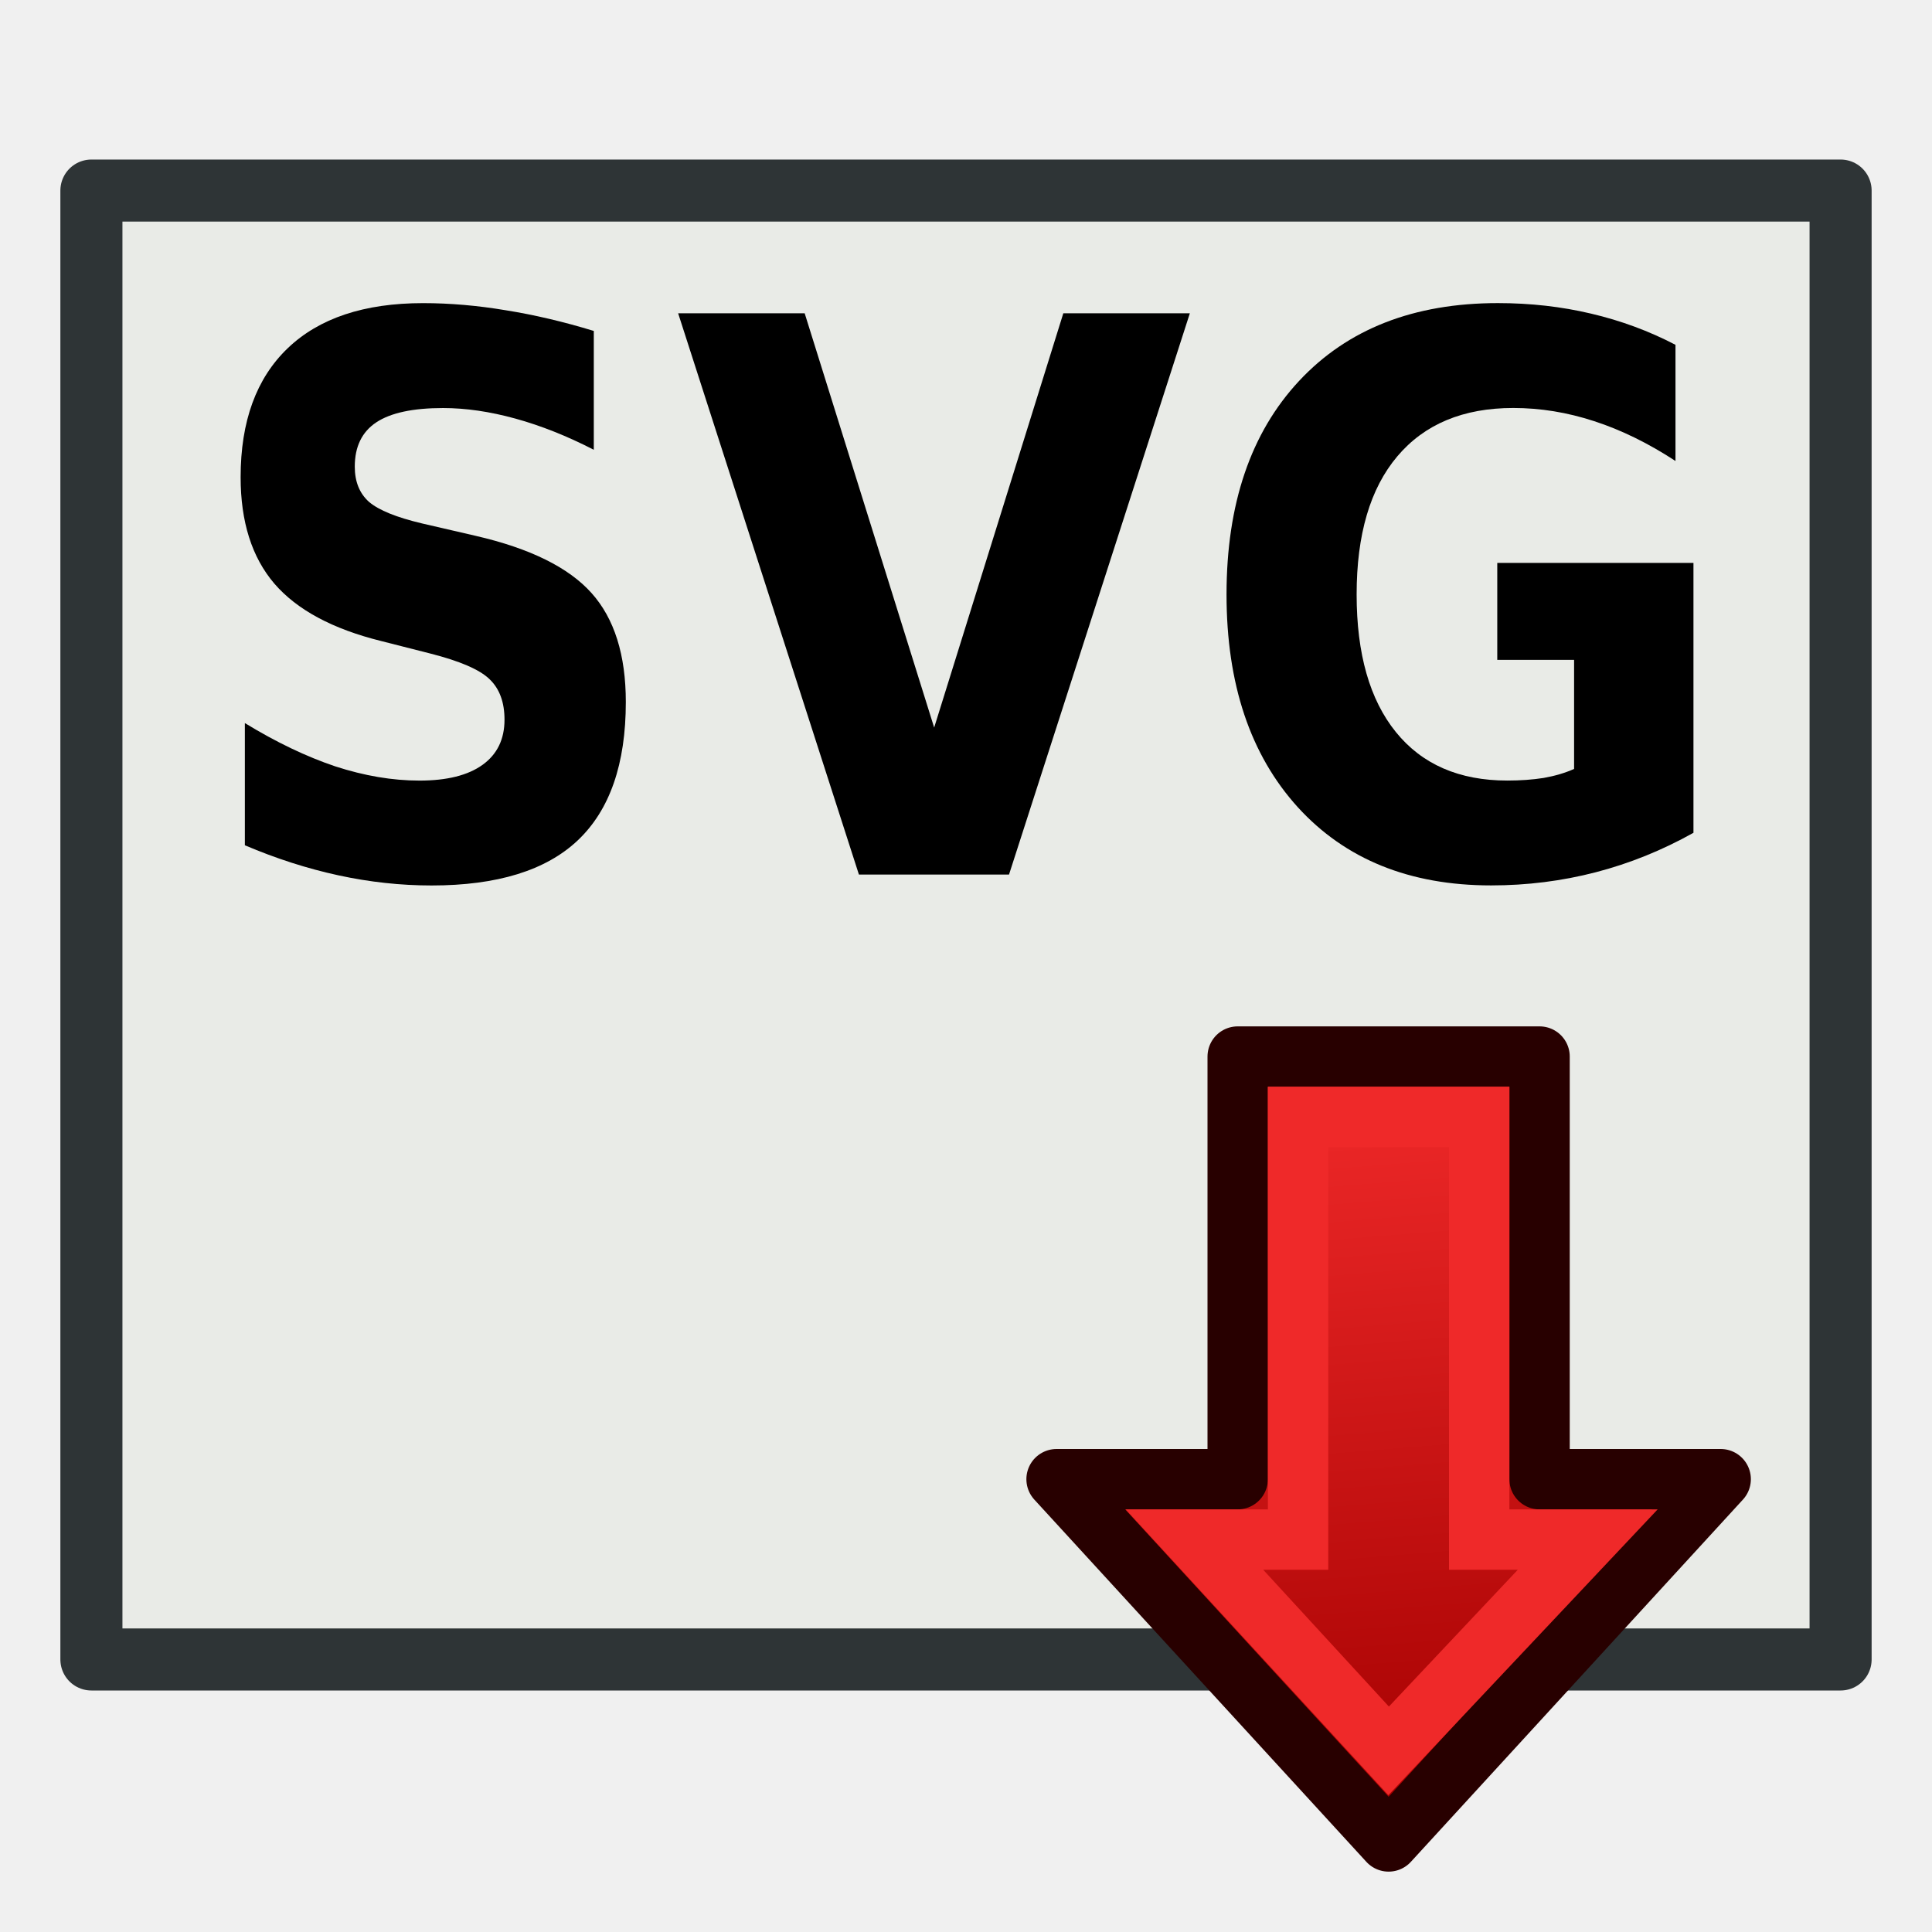
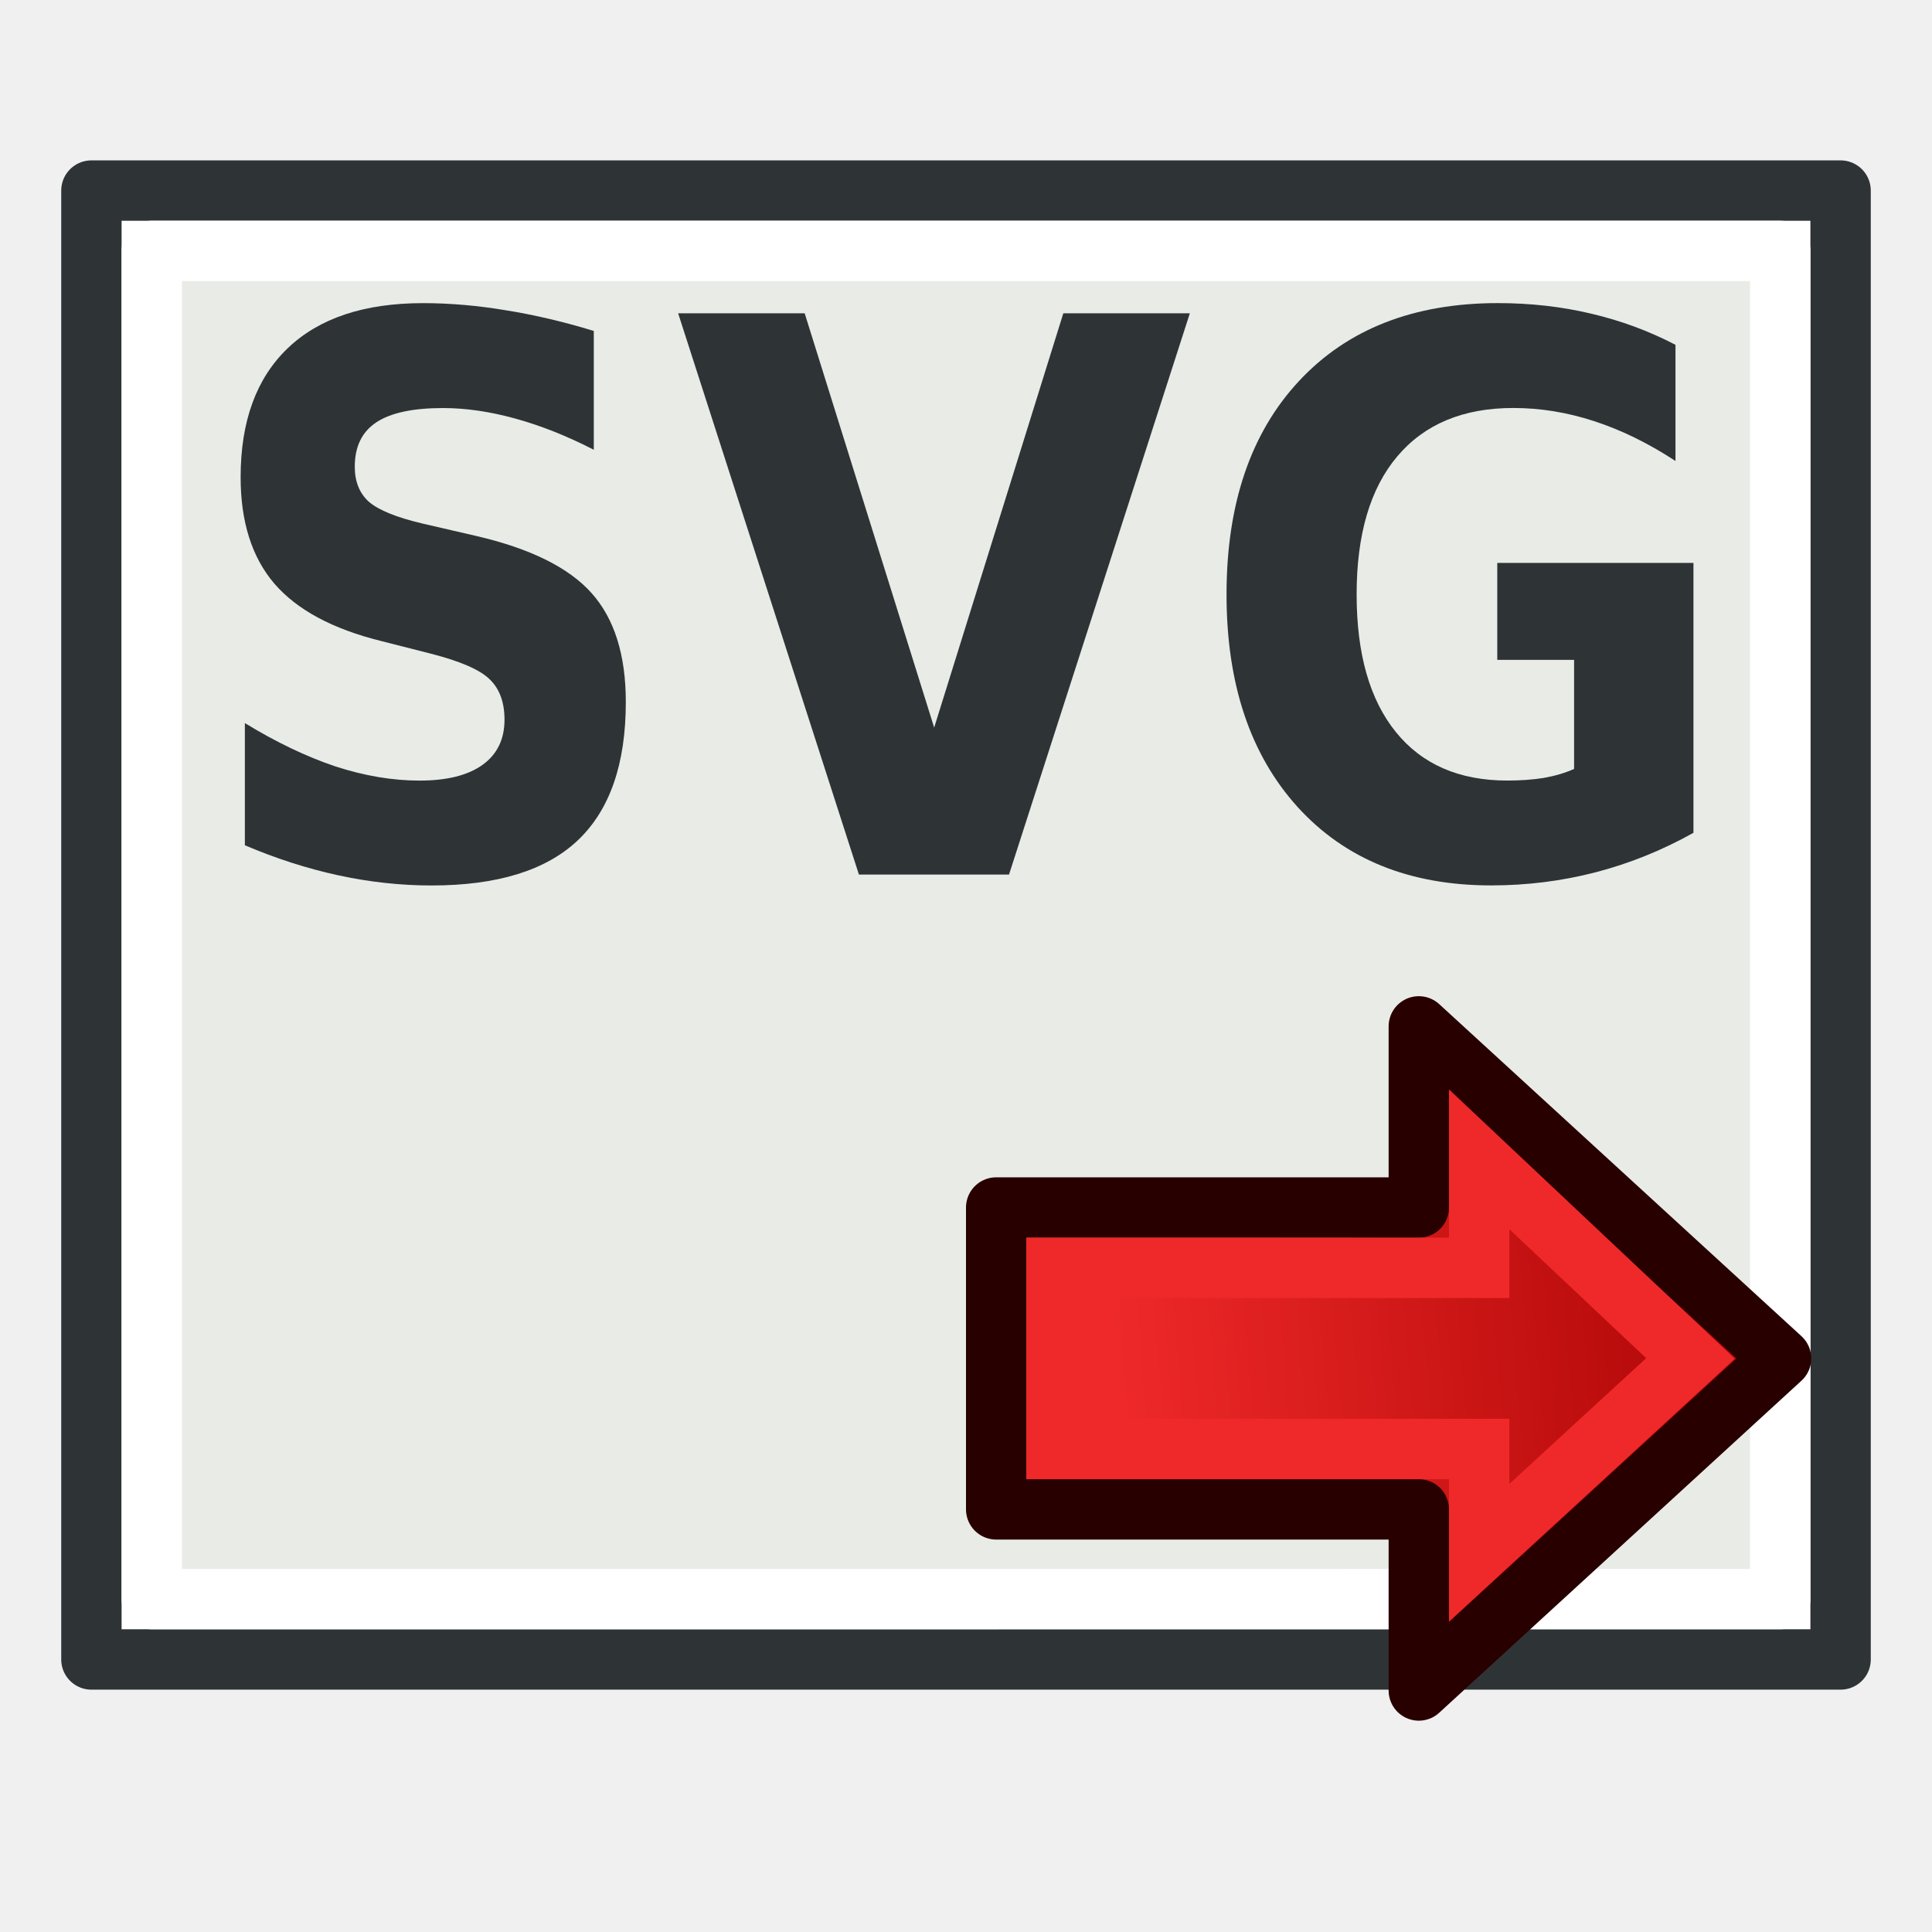
<svg xmlns="http://www.w3.org/2000/svg" xmlns:xlink="http://www.w3.org/1999/xlink" version="1.0" width="64" height="64" id="svg2160">
  <defs id="defs2162">
    <linearGradient id="linearGradient3900">
      <stop style="stop-color:#d3d7cf;stop-opacity:1" offset="0" id="stop3902" />
      <stop style="stop-color:#ffffff;stop-opacity:1" offset="1" id="stop3904" />
    </linearGradient>
    <linearGradient id="linearGradient3775">
      <stop style="stop-color:#d3d7cf;stop-opacity:1;" offset="0" id="stop3777" />
      <stop style="stop-color:#ffffff;stop-opacity:1" offset="1" id="stop3779" />
    </linearGradient>
    <linearGradient xlink:href="#linearGradient3775" id="linearGradient3781" x1="10" y1="40" x2="53" y2="26" gradientUnits="userSpaceOnUse" gradientTransform="translate(-64,3.8146973e-6)" />
-     <linearGradient xlink:href="#linearGradient3806" id="linearGradient3012" gradientUnits="userSpaceOnUse" gradientTransform="matrix(1.45,0,0,1.470588,-27.45,-15.05882)" x1="22.621" y1="35.47" x2="61.526" y2="32.273" />
+     <linearGradient xlink:href="#linearGradient3806" id="linearGradient3012" gradientUnits="userSpaceOnUse" gradientTransform="matrix(1.45,0,0,1.470588,-20.39843,-15.05882)" x1="22.621" y1="35.47" x2="61.526" y2="32.273" />
    <linearGradient id="linearGradient3895">
      <stop id="stop3897" offset="0" style="stop-color:#729fcf;stop-opacity:1;" />
      <stop id="stop3899" offset="1" style="stop-color:#204a87;stop-opacity:1;" />
    </linearGradient>
    <linearGradient xlink:href="#linearGradient3895" id="linearGradient3036" gradientUnits="userSpaceOnUse" x1="56.172" y1="29.28" x2="21.69" y2="36.08" gradientTransform="matrix(0,-1.45,1.470588,0,-15.05882,91.45)" />
    <linearGradient id="linearGradient3253-6-5">
      <stop id="stop3255-8-4" offset="0" style="stop-color:#89d5f8;stop-opacity:1;" />
      <stop id="stop3257-7-9" offset="1" style="stop-color:#00899e;stop-opacity:1;" />
    </linearGradient>
    <radialGradient r="27.987" fy="32.602" fx="83.59" cy="32.602" cx="83.59" gradientTransform="matrix(1.216685,1.043341,-0.5271401,0.6147212,-73.01206,-80.80385)" gradientUnits="userSpaceOnUse" id="radialGradient3270-0-1" xlink:href="#linearGradient3253-6-5" />
    <radialGradient xlink:href="#linearGradient3253-6" id="radialGradient3337" gradientUnits="userSpaceOnUse" gradientTransform="matrix(0.9781457,0.0053484,-0.00460223,0.8416912,-2.159924,-18.71625)" cx="10.328" cy="25.129" fx="10.328" fy="25.129" r="27.987" />
    <linearGradient id="linearGradient3253-6">
      <stop id="stop3255-8" offset="0" style="stop-color:#89d5f8;stop-opacity:1;" />
      <stop id="stop3257-7" offset="1" style="stop-color:#00899e;stop-opacity:1;" />
    </linearGradient>
    <radialGradient r="27.987" fy="25.129" fx="10.328" cy="25.129" cx="10.328" gradientTransform="matrix(0.9781457,0.0053484,-0.00460223,0.8416912,-69.02565,-0.117885)" gradientUnits="userSpaceOnUse" id="radialGradient3293" xlink:href="#linearGradient3253" />
    <linearGradient xlink:href="#linearGradient3393" id="linearGradient3270" gradientUnits="userSpaceOnUse" gradientTransform="matrix(0.9135837,0,0,0.9135837,138.6372,130.6062)" x1="1669.731" y1="1726.059" x2="2067.17" y2="1726.059" />
    <linearGradient id="linearGradient3393">
      <stop id="stop3395" offset="0" style="stop-color:#003ddd;stop-opacity:1;" />
      <stop id="stop3397" offset="1" style="stop-color:#639ef0;stop-opacity:1;" />
    </linearGradient>
    <linearGradient gradientTransform="matrix(0.9135837,0,0,0.9135837,138.6372,130.6062)" gradientUnits="userSpaceOnUse" y2="1726.059" x2="2067.17" y1="1726.059" x1="1669.731" id="linearGradient3399" xlink:href="#linearGradient3393" />
    <radialGradient gradientUnits="userSpaceOnUse" gradientTransform="matrix(1.158163,0,0,0.6558985,-7.29237,16.12608)" r="25.199" fy="51.929" fx="33.37" cy="51.929" cx="33.37" id="radialGradient6822" xlink:href="#linearGradient6816" />
    <linearGradient id="linearGradient6781">
      <stop id="stop6783" offset="0" style="stop-color:#ffffff;stop-opacity:1;" />
      <stop id="stop6785" offset="1" style="stop-color:#3465a4;stop-opacity:0;" />
    </linearGradient>
    <linearGradient id="linearGradient6816">
      <stop id="stop6818" offset="0" style="stop-color:#000000;stop-opacity:1;" />
      <stop id="stop6820" offset="1" style="stop-color:#000000;stop-opacity:0;" />
    </linearGradient>
    <radialGradient r="27.987" fy="25.129" fx="10.328" cy="25.129" cx="10.328" gradientTransform="matrix(0.9781457,0.0053484,-0.00460223,0.8416912,-69.02565,-0.117885)" gradientUnits="userSpaceOnUse" id="radialGradient3270" xlink:href="#linearGradient3253" />
    <linearGradient id="linearGradient3253">
      <stop id="stop3255" offset="0" style="stop-color:#89d5f8;stop-opacity:1;" />
      <stop id="stop3257" offset="1" style="stop-color:#00899e;stop-opacity:1;" />
    </linearGradient>
    <linearGradient id="linearGradient3806">
      <stop style="stop-color:#ef2929;stop-opacity:1" offset="0" id="stop3808" />
      <stop style="stop-color:#a40000;stop-opacity:1" offset="1" id="stop3810" />
    </linearGradient>
    <linearGradient xlink:href="#linearGradient3900" id="linearGradient3906" x1="22" y1="33" x2="15" y2="19" gradientUnits="userSpaceOnUse" />
  </defs>
-   <rect style="fill:#e9ebe7;fill-opacity:1;stroke:#2e3436;stroke-width:2.056;stroke-linecap:round;stroke-linejoin:round;stroke-miterlimit:4;stroke-dasharray:none;stroke-dashoffset:0;stroke-opacity:1" id="rect2987" width="48.659" height="57.944" x="-54.972" y="3.028" transform="rotate(-90)" />
-   <g id="layer1" transform="matrix(0,0.4254372,-0.4254372,0,60.78506,33.72369)">
-     <path id="path3343" d="m 35.907,8.897 0,14.103 -32.907,0 10e-8,23.505 32.907,0 0,14.103 L 64.114,34.753 z" style="fill:url(#linearGradient3012);fill-opacity:1;fill-rule:evenodd;stroke:#280000;stroke-width:4.701;stroke-linecap:butt;stroke-linejoin:round;stroke-miterlimit:4;stroke-opacity:1;stroke-dasharray:none" />
-     <path id="path3343-2" d="m 40.608,19.249 0,8.452 -32.907,0 0,14.103 32.907,0 0,8.067 16.454,-15.118 z" style="fill:none;stroke:#ef2929;stroke-width:4.701;stroke-linecap:butt;stroke-linejoin:miter;stroke-miterlimit:4;stroke-opacity:1;stroke-dasharray:none" />
+   <rect style="fill:#ffffff;fill-opacity:1;stroke:#2e3436;stroke-width:2;stroke-linecap:round;stroke-linejoin:round;stroke-miterlimit:4;stroke-dasharray:none;stroke-dashoffset:0;stroke-opacity:1" id="rect2987" width="48.659" height="57.944" x="-54.972" y="3.028" transform="rotate(-90)" />
+   <path style="fill:#e9ebe7;fill-opacity:1;stroke:#ffffff;stroke-width:2;stroke-linecap:round;stroke-linejoin:round;stroke-miterlimit:4;stroke-dasharray:none;stroke-dashoffset:0;stroke-opacity:1" id="rect1" width="48.659" height="57.944" x="-54.972" y="3.028" transform="rotate(-90)" d="M -52.973,5.027 H -8.312 V 58.973 h -44.66 z" />
+   <g id="layer1" transform="matrix(0.4254372,0,0,0.4254372,31.72371,30.21492)">
+     <path id="path3343" d="M 35.907,8.897 V 23 H 3 l 10e-8,23.505 H 35.907 V 60.608 L 64.114,34.753 Z" style="fill:url(#linearGradient3012);fill-opacity:1;fill-rule:evenodd;stroke:#280000;stroke-width:4.701;stroke-linecap:butt;stroke-linejoin:round;stroke-miterlimit:4;stroke-dasharray:none;stroke-opacity:1" />
+     <path id="path3343-2" d="m 40.608,19.249 v 8.452 H 7.701 V 41.804 H 40.608 v 8.067 L 57.062,34.753 Z" style="fill:none;stroke:#ef2929;stroke-width:4.701;stroke-linecap:butt;stroke-linejoin:miter;stroke-miterlimit:4;stroke-dasharray:none;stroke-opacity:1" />
  </g>
  <g aria-label="DXF" id="text955" style="font-size:29.565px;line-height:1.25;font-family:'Open Sans';-inkscape-font-specification:'Open Sans';letter-spacing:0px;word-spacing:0px;stroke-width:1.478" transform="matrix(0.9304406,0,0,1.069691,2.228308,-3.511377)">
    <g aria-label="SVG" id="text891" style="font-size:23.842px;font-family:sans-serif;stroke-width:1.391">
-       <path d="m 18.746,13.532 v 3.679 q -1.432,-0.64 -2.794,-0.966 -1.362,-0.326 -2.573,-0.326 -1.607,0 -2.375,0.442 -0.768,0.442 -0.768,1.374 0,0.699 0.512,1.094 0.524,0.384 1.886,0.664 l 1.909,0.384 q 2.899,0.582 4.121,1.77 1.222,1.187 1.222,3.376 0,2.876 -1.711,4.284 -1.7,1.397 -5.204,1.397 -1.653,0 -3.318,-0.314 -1.665,-0.314 -3.33,-0.931 v -3.784 q 1.665,0.885 3.213,1.339 1.56,0.442 3.004,0.442 1.467,0 2.247,-0.489 0.78,-0.489 0.78,-1.397 0,-0.815 -0.536,-1.257 -0.524,-0.442 -2.107,-0.792 l -1.735,-0.384 Q 8.582,22.577 7.372,21.355 6.172,20.133 6.172,18.06 q 0,-2.596 1.676,-3.993 1.676,-1.397 4.82,-1.397 1.432,0 2.945,0.221 1.513,0.21 3.132,0.64 z" style="font-weight:bold;-inkscape-font-specification:'sans-serif Bold'" id="path1831" />
-       <path d="m 21.749,12.985 h 4.505 l 4.61,12.829 4.598,-12.829 h 4.505 l -6.438,17.381 h -5.344 z" style="font-weight:bold;-inkscape-font-specification:'sans-serif Bold'" id="path1833" />
-       <path d="m 57.897,29.073 q -1.676,0.815 -3.481,1.222 -1.804,0.407 -3.725,0.407 -4.342,0 -6.88,-2.421 -2.538,-2.433 -2.538,-6.589 0,-4.203 2.584,-6.613 2.584,-2.41 7.078,-2.41 1.735,0 3.318,0.326 1.595,0.326 3.004,0.966 v 3.597 q -1.455,-0.827 -2.899,-1.234 -1.432,-0.407 -2.876,-0.407 -2.678,0 -4.133,1.502 -1.444,1.49 -1.444,4.273 0,2.759 1.397,4.261 1.397,1.502 3.97,1.502 0.699,0 1.292,-0.081 0.605,-0.093 1.083,-0.279 V 23.718 H 50.912 v -3.004 h 6.985 z" style="font-weight:bold;-inkscape-font-specification:'sans-serif Bold'" id="path1835" />
+       <path d="m 18.746,13.532 v 3.679 q -1.432,-0.64 -2.794,-0.966 -1.362,-0.326 -2.573,-0.326 -1.607,0 -2.375,0.442 -0.768,0.442 -0.768,1.374 0,0.699 0.512,1.094 0.524,0.384 1.886,0.664 l 1.909,0.384 q 2.899,0.582 4.121,1.77 1.222,1.187 1.222,3.376 0,2.876 -1.711,4.284 -1.7,1.397 -5.204,1.397 -1.653,0 -3.318,-0.314 -1.665,-0.314 -3.33,-0.931 v -3.784 q 1.665,0.885 3.213,1.339 1.56,0.442 3.004,0.442 1.467,0 2.247,-0.489 0.78,-0.489 0.78,-1.397 0,-0.815 -0.536,-1.257 -0.524,-0.442 -2.107,-0.792 l -1.735,-0.384 Q 8.582,22.577 7.372,21.355 6.172,20.133 6.172,18.06 q 0,-2.596 1.676,-3.993 1.676,-1.397 4.82,-1.397 1.432,0 2.945,0.221 1.513,0.21 3.132,0.64 z" style="font-weight:bold;-inkscape-font-specification:'sans-serif Bold';fill:#2e3436" id="path1831" />
+       <path d="m 21.749,12.985 h 4.505 l 4.61,12.829 4.598,-12.829 h 4.505 l -6.438,17.381 h -5.344 z" style="font-weight:bold;-inkscape-font-specification:'sans-serif Bold';fill:#2e3436" id="path1833" />
+       <path d="m 57.897,29.073 q -1.676,0.815 -3.481,1.222 -1.804,0.407 -3.725,0.407 -4.342,0 -6.88,-2.421 -2.538,-2.433 -2.538,-6.589 0,-4.203 2.584,-6.613 2.584,-2.41 7.078,-2.41 1.735,0 3.318,0.326 1.595,0.326 3.004,0.966 v 3.597 q -1.455,-0.827 -2.899,-1.234 -1.432,-0.407 -2.876,-0.407 -2.678,0 -4.133,1.502 -1.444,1.49 -1.444,4.273 0,2.759 1.397,4.261 1.397,1.502 3.97,1.502 0.699,0 1.292,-0.081 0.605,-0.093 1.083,-0.279 V 23.718 H 50.912 v -3.004 h 6.985 z" style="font-weight:bold;-inkscape-font-specification:'sans-serif Bold';fill:#2e3436" id="path1835" />
    </g>
  </g>
</svg>
